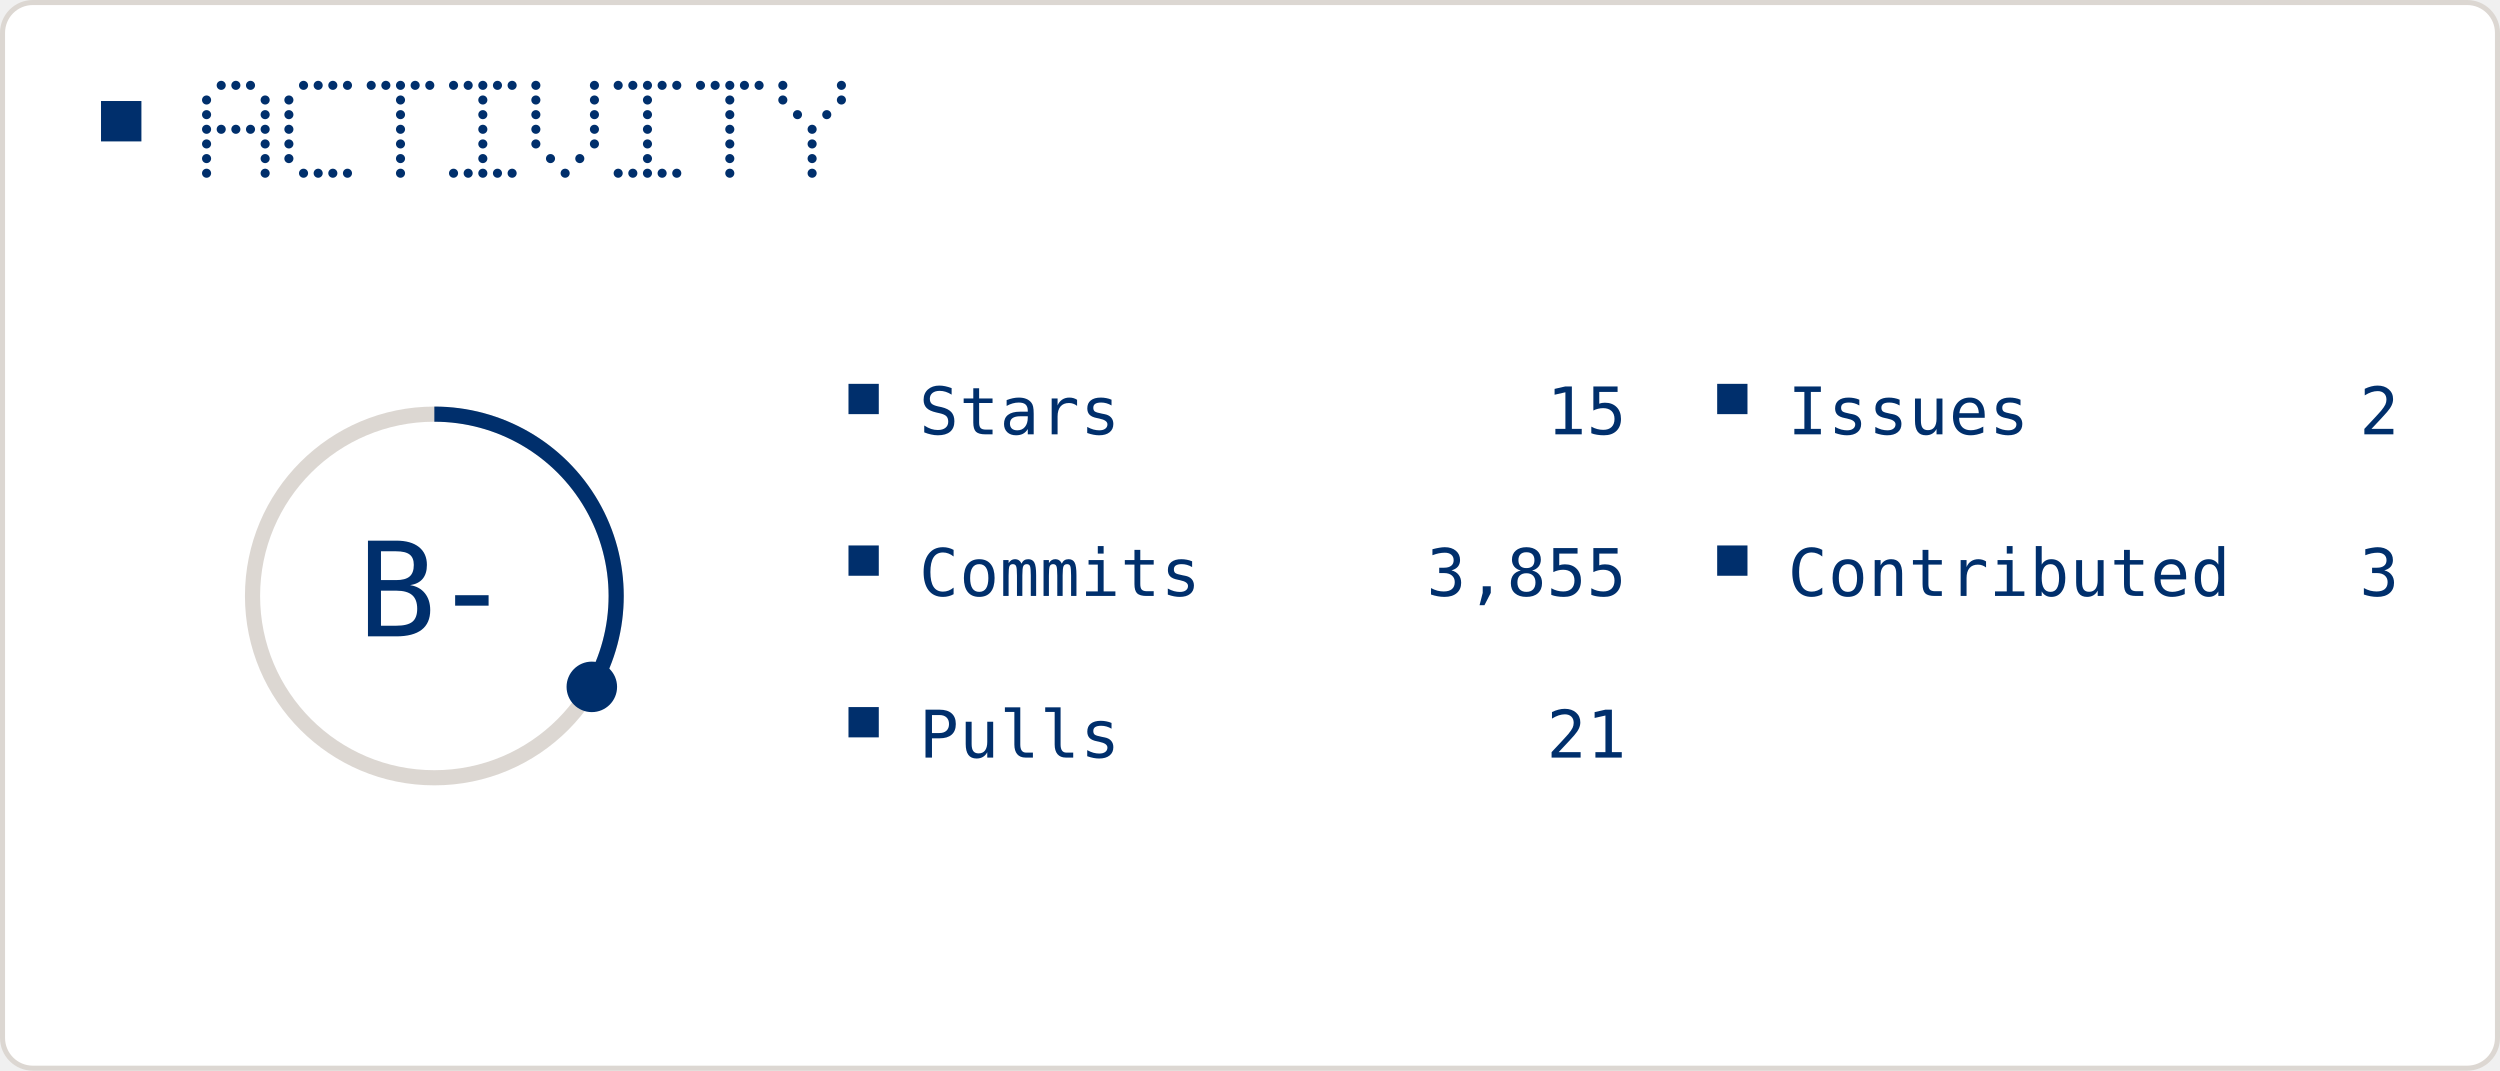
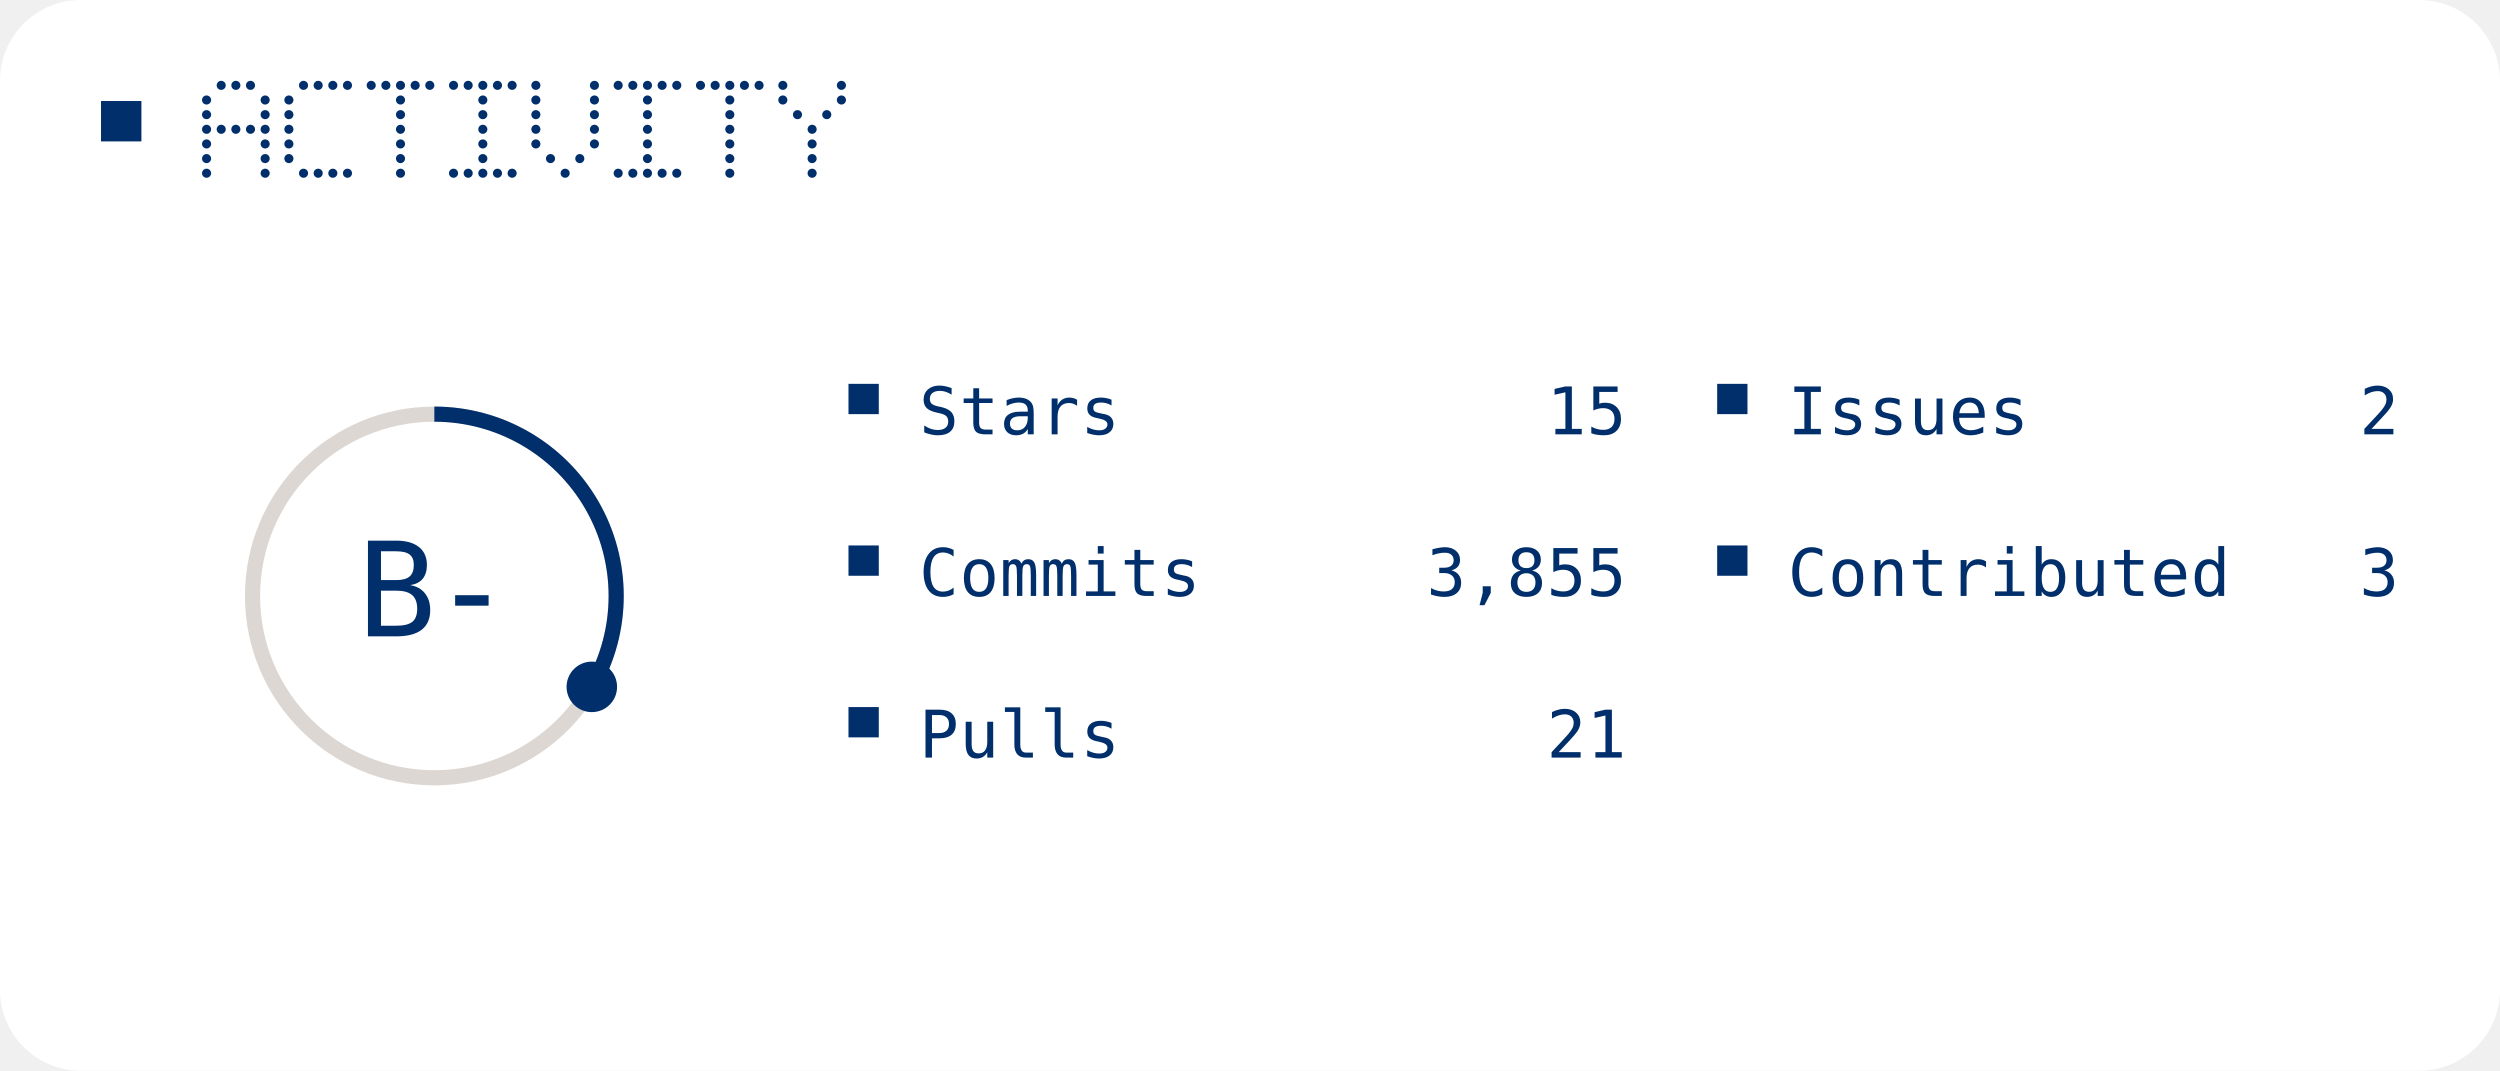
<svg xmlns="http://www.w3.org/2000/svg" width="495" height="212" viewBox="0 0 495 212" role="img">
-   <rect x="0.5" y="0.5" width="494" height="211" rx="6" fill="#FFFFFF" stroke="#DCD7D2" stroke-width="1" />
+   <rect width="495" height="212" rx="16" fill="#FFFFFF" />
  <rect x="20" y="20" width="8" height="8" fill="#002F6C" />
  <circle cx="43.8" cy="16.9" r="0.90" fill="#002F6C" />
  <circle cx="46.7" cy="16.9" r="0.90" fill="#002F6C" />
  <circle cx="49.6" cy="16.9" r="0.90" fill="#002F6C" />
  <circle cx="40.9" cy="19.8" r="0.90" fill="#002F6C" />
  <circle cx="52.5" cy="19.8" r="0.90" fill="#002F6C" />
  <circle cx="40.9" cy="22.7" r="0.90" fill="#002F6C" />
  <circle cx="52.5" cy="22.7" r="0.90" fill="#002F6C" />
  <circle cx="40.9" cy="25.6" r="0.90" fill="#002F6C" />
  <circle cx="43.8" cy="25.6" r="0.90" fill="#002F6C" />
  <circle cx="46.7" cy="25.6" r="0.90" fill="#002F6C" />
  <circle cx="49.6" cy="25.6" r="0.90" fill="#002F6C" />
  <circle cx="52.5" cy="25.6" r="0.90" fill="#002F6C" />
  <circle cx="40.9" cy="28.5" r="0.90" fill="#002F6C" />
  <circle cx="52.5" cy="28.5" r="0.90" fill="#002F6C" />
  <circle cx="40.9" cy="31.4" r="0.90" fill="#002F6C" />
  <circle cx="52.5" cy="31.4" r="0.90" fill="#002F6C" />
  <circle cx="40.9" cy="34.3" r="0.90" fill="#002F6C" />
  <circle cx="52.5" cy="34.3" r="0.90" fill="#002F6C" />
  <circle cx="60.1" cy="16.9" r="0.90" fill="#002F6C" />
  <circle cx="63.0" cy="16.9" r="0.90" fill="#002F6C" />
  <circle cx="65.9" cy="16.9" r="0.90" fill="#002F6C" />
  <circle cx="68.8" cy="16.9" r="0.90" fill="#002F6C" />
  <circle cx="57.2" cy="19.8" r="0.90" fill="#002F6C" />
  <circle cx="57.2" cy="22.7" r="0.90" fill="#002F6C" />
  <circle cx="57.2" cy="25.6" r="0.90" fill="#002F6C" />
  <circle cx="57.2" cy="28.5" r="0.90" fill="#002F6C" />
  <circle cx="57.2" cy="31.4" r="0.90" fill="#002F6C" />
  <circle cx="60.1" cy="34.3" r="0.90" fill="#002F6C" />
  <circle cx="63.0" cy="34.3" r="0.90" fill="#002F6C" />
  <circle cx="65.9" cy="34.3" r="0.90" fill="#002F6C" />
  <circle cx="68.8" cy="34.3" r="0.90" fill="#002F6C" />
  <circle cx="73.5" cy="16.9" r="0.90" fill="#002F6C" />
  <circle cx="76.4" cy="16.9" r="0.90" fill="#002F6C" />
  <circle cx="79.3" cy="16.9" r="0.90" fill="#002F6C" />
  <circle cx="82.2" cy="16.9" r="0.90" fill="#002F6C" />
  <circle cx="85.1" cy="16.9" r="0.90" fill="#002F6C" />
  <circle cx="79.3" cy="19.8" r="0.90" fill="#002F6C" />
  <circle cx="79.3" cy="22.7" r="0.90" fill="#002F6C" />
  <circle cx="79.3" cy="25.6" r="0.90" fill="#002F6C" />
  <circle cx="79.3" cy="28.5" r="0.90" fill="#002F6C" />
  <circle cx="79.3" cy="31.4" r="0.90" fill="#002F6C" />
  <circle cx="79.3" cy="34.3" r="0.90" fill="#002F6C" />
  <circle cx="89.8" cy="16.9" r="0.90" fill="#002F6C" />
  <circle cx="92.7" cy="16.9" r="0.90" fill="#002F6C" />
  <circle cx="95.6" cy="16.9" r="0.90" fill="#002F6C" />
  <circle cx="98.5" cy="16.9" r="0.90" fill="#002F6C" />
  <circle cx="101.4" cy="16.9" r="0.90" fill="#002F6C" />
  <circle cx="95.6" cy="19.8" r="0.90" fill="#002F6C" />
  <circle cx="95.6" cy="22.7" r="0.90" fill="#002F6C" />
  <circle cx="95.6" cy="25.6" r="0.90" fill="#002F6C" />
  <circle cx="95.6" cy="28.5" r="0.90" fill="#002F6C" />
  <circle cx="95.6" cy="31.4" r="0.90" fill="#002F6C" />
  <circle cx="89.8" cy="34.3" r="0.90" fill="#002F6C" />
  <circle cx="92.7" cy="34.3" r="0.90" fill="#002F6C" />
  <circle cx="95.6" cy="34.3" r="0.90" fill="#002F6C" />
  <circle cx="98.5" cy="34.3" r="0.90" fill="#002F6C" />
  <circle cx="101.4" cy="34.3" r="0.90" fill="#002F6C" />
  <circle cx="106.1" cy="16.9" r="0.90" fill="#002F6C" />
  <circle cx="117.7" cy="16.9" r="0.90" fill="#002F6C" />
  <circle cx="106.1" cy="19.8" r="0.90" fill="#002F6C" />
  <circle cx="117.7" cy="19.8" r="0.90" fill="#002F6C" />
  <circle cx="106.1" cy="22.7" r="0.90" fill="#002F6C" />
  <circle cx="117.7" cy="22.7" r="0.90" fill="#002F6C" />
  <circle cx="106.1" cy="25.6" r="0.90" fill="#002F6C" />
  <circle cx="117.7" cy="25.6" r="0.90" fill="#002F6C" />
  <circle cx="106.1" cy="28.5" r="0.90" fill="#002F6C" />
  <circle cx="117.7" cy="28.5" r="0.90" fill="#002F6C" />
  <circle cx="109.0" cy="31.4" r="0.90" fill="#002F6C" />
  <circle cx="114.8" cy="31.4" r="0.90" fill="#002F6C" />
  <circle cx="111.9" cy="34.3" r="0.90" fill="#002F6C" />
  <circle cx="122.4" cy="16.9" r="0.90" fill="#002F6C" />
  <circle cx="125.3" cy="16.9" r="0.90" fill="#002F6C" />
  <circle cx="128.2" cy="16.9" r="0.90" fill="#002F6C" />
  <circle cx="131.1" cy="16.9" r="0.90" fill="#002F6C" />
  <circle cx="134.0" cy="16.9" r="0.90" fill="#002F6C" />
  <circle cx="128.2" cy="19.8" r="0.90" fill="#002F6C" />
  <circle cx="128.2" cy="22.7" r="0.90" fill="#002F6C" />
  <circle cx="128.2" cy="25.6" r="0.90" fill="#002F6C" />
  <circle cx="128.2" cy="28.5" r="0.90" fill="#002F6C" />
  <circle cx="128.2" cy="31.4" r="0.90" fill="#002F6C" />
  <circle cx="122.4" cy="34.3" r="0.90" fill="#002F6C" />
  <circle cx="125.3" cy="34.3" r="0.90" fill="#002F6C" />
  <circle cx="128.2" cy="34.3" r="0.90" fill="#002F6C" />
  <circle cx="131.1" cy="34.3" r="0.90" fill="#002F6C" />
  <circle cx="134.0" cy="34.3" r="0.90" fill="#002F6C" />
  <circle cx="138.7" cy="16.9" r="0.90" fill="#002F6C" />
  <circle cx="141.6" cy="16.9" r="0.90" fill="#002F6C" />
  <circle cx="144.5" cy="16.9" r="0.90" fill="#002F6C" />
  <circle cx="147.4" cy="16.9" r="0.90" fill="#002F6C" />
  <circle cx="150.3" cy="16.9" r="0.90" fill="#002F6C" />
  <circle cx="144.5" cy="19.8" r="0.90" fill="#002F6C" />
  <circle cx="144.5" cy="22.7" r="0.90" fill="#002F6C" />
  <circle cx="144.5" cy="25.6" r="0.90" fill="#002F6C" />
  <circle cx="144.5" cy="28.5" r="0.90" fill="#002F6C" />
  <circle cx="144.5" cy="31.4" r="0.90" fill="#002F6C" />
  <circle cx="144.5" cy="34.3" r="0.90" fill="#002F6C" />
  <circle cx="155.0" cy="16.9" r="0.90" fill="#002F6C" />
  <circle cx="166.6" cy="16.9" r="0.90" fill="#002F6C" />
  <circle cx="155.0" cy="19.8" r="0.90" fill="#002F6C" />
  <circle cx="166.6" cy="19.8" r="0.90" fill="#002F6C" />
  <circle cx="157.9" cy="22.7" r="0.90" fill="#002F6C" />
  <circle cx="163.7" cy="22.7" r="0.90" fill="#002F6C" />
  <circle cx="160.8" cy="25.6" r="0.90" fill="#002F6C" />
  <circle cx="160.8" cy="28.5" r="0.90" fill="#002F6C" />
  <circle cx="160.8" cy="31.4" r="0.90" fill="#002F6C" />
  <circle cx="160.8" cy="34.3" r="0.90" fill="#002F6C" />
  <circle cx="86.0" cy="118.0" r="36" fill="none" stroke="#DCD7D2" stroke-width="3" />
  <path d="M 86.00 82.00 A 36 36 0 0 1 117.18 136.00" fill="none" stroke="#002F6C" stroke-width="3" />
  <circle cx="117.18" cy="136.00" r="5" fill="#002F6C" />
  <text x="86" y="126" fill="#002F6C" text-anchor="middle" font-family="ui-monospace, Geist Mono, monospace" font-size="26" letter-spacing="-0.8" dominant-baseline="auto">B-</text>
  <rect x="168" y="76" width="6" height="6" fill="#002F6C" />
  <text x="182" y="86" fill="#002F6C" text-anchor="start" font-family="ui-monospace, Geist Mono, monospace" font-size="13" letter-spacing="0.15" dominant-baseline="auto">Stars</text>
  <text x="322" y="86" fill="#002F6C" text-anchor="end" font-family="ui-monospace, Geist Mono, monospace" font-size="13" letter-spacing="0.1" dominant-baseline="auto">15</text>
  <rect x="168" y="108" width="6" height="6" fill="#002F6C" />
  <text x="182" y="118" fill="#002F6C" text-anchor="start" font-family="ui-monospace, Geist Mono, monospace" font-size="13" letter-spacing="0.15" dominant-baseline="auto">Commits</text>
  <text x="322" y="118" fill="#002F6C" text-anchor="end" font-family="ui-monospace, Geist Mono, monospace" font-size="13" letter-spacing="0.1" dominant-baseline="auto">3,855</text>
  <rect x="168" y="140" width="6" height="6" fill="#002F6C" />
  <text x="182" y="150" fill="#002F6C" text-anchor="start" font-family="ui-monospace, Geist Mono, monospace" font-size="13" letter-spacing="0.15" dominant-baseline="auto">Pulls</text>
  <text x="322" y="150" fill="#002F6C" text-anchor="end" font-family="ui-monospace, Geist Mono, monospace" font-size="13" letter-spacing="0.1" dominant-baseline="auto">21</text>
  <rect x="340" y="76" width="6" height="6" fill="#002F6C" />
  <text x="354" y="86" fill="#002F6C" text-anchor="start" font-family="ui-monospace, Geist Mono, monospace" font-size="13" letter-spacing="0.15" dominant-baseline="auto">Issues</text>
  <text x="475" y="86" fill="#002F6C" text-anchor="end" font-family="ui-monospace, Geist Mono, monospace" font-size="13" letter-spacing="0.1" dominant-baseline="auto">2</text>
  <rect x="340" y="108" width="6" height="6" fill="#002F6C" />
  <text x="354" y="118" fill="#002F6C" text-anchor="start" font-family="ui-monospace, Geist Mono, monospace" font-size="13" letter-spacing="0.15" dominant-baseline="auto">Contributed</text>
  <text x="475" y="118" fill="#002F6C" text-anchor="end" font-family="ui-monospace, Geist Mono, monospace" font-size="13" letter-spacing="0.1" dominant-baseline="auto">3</text>
</svg>
